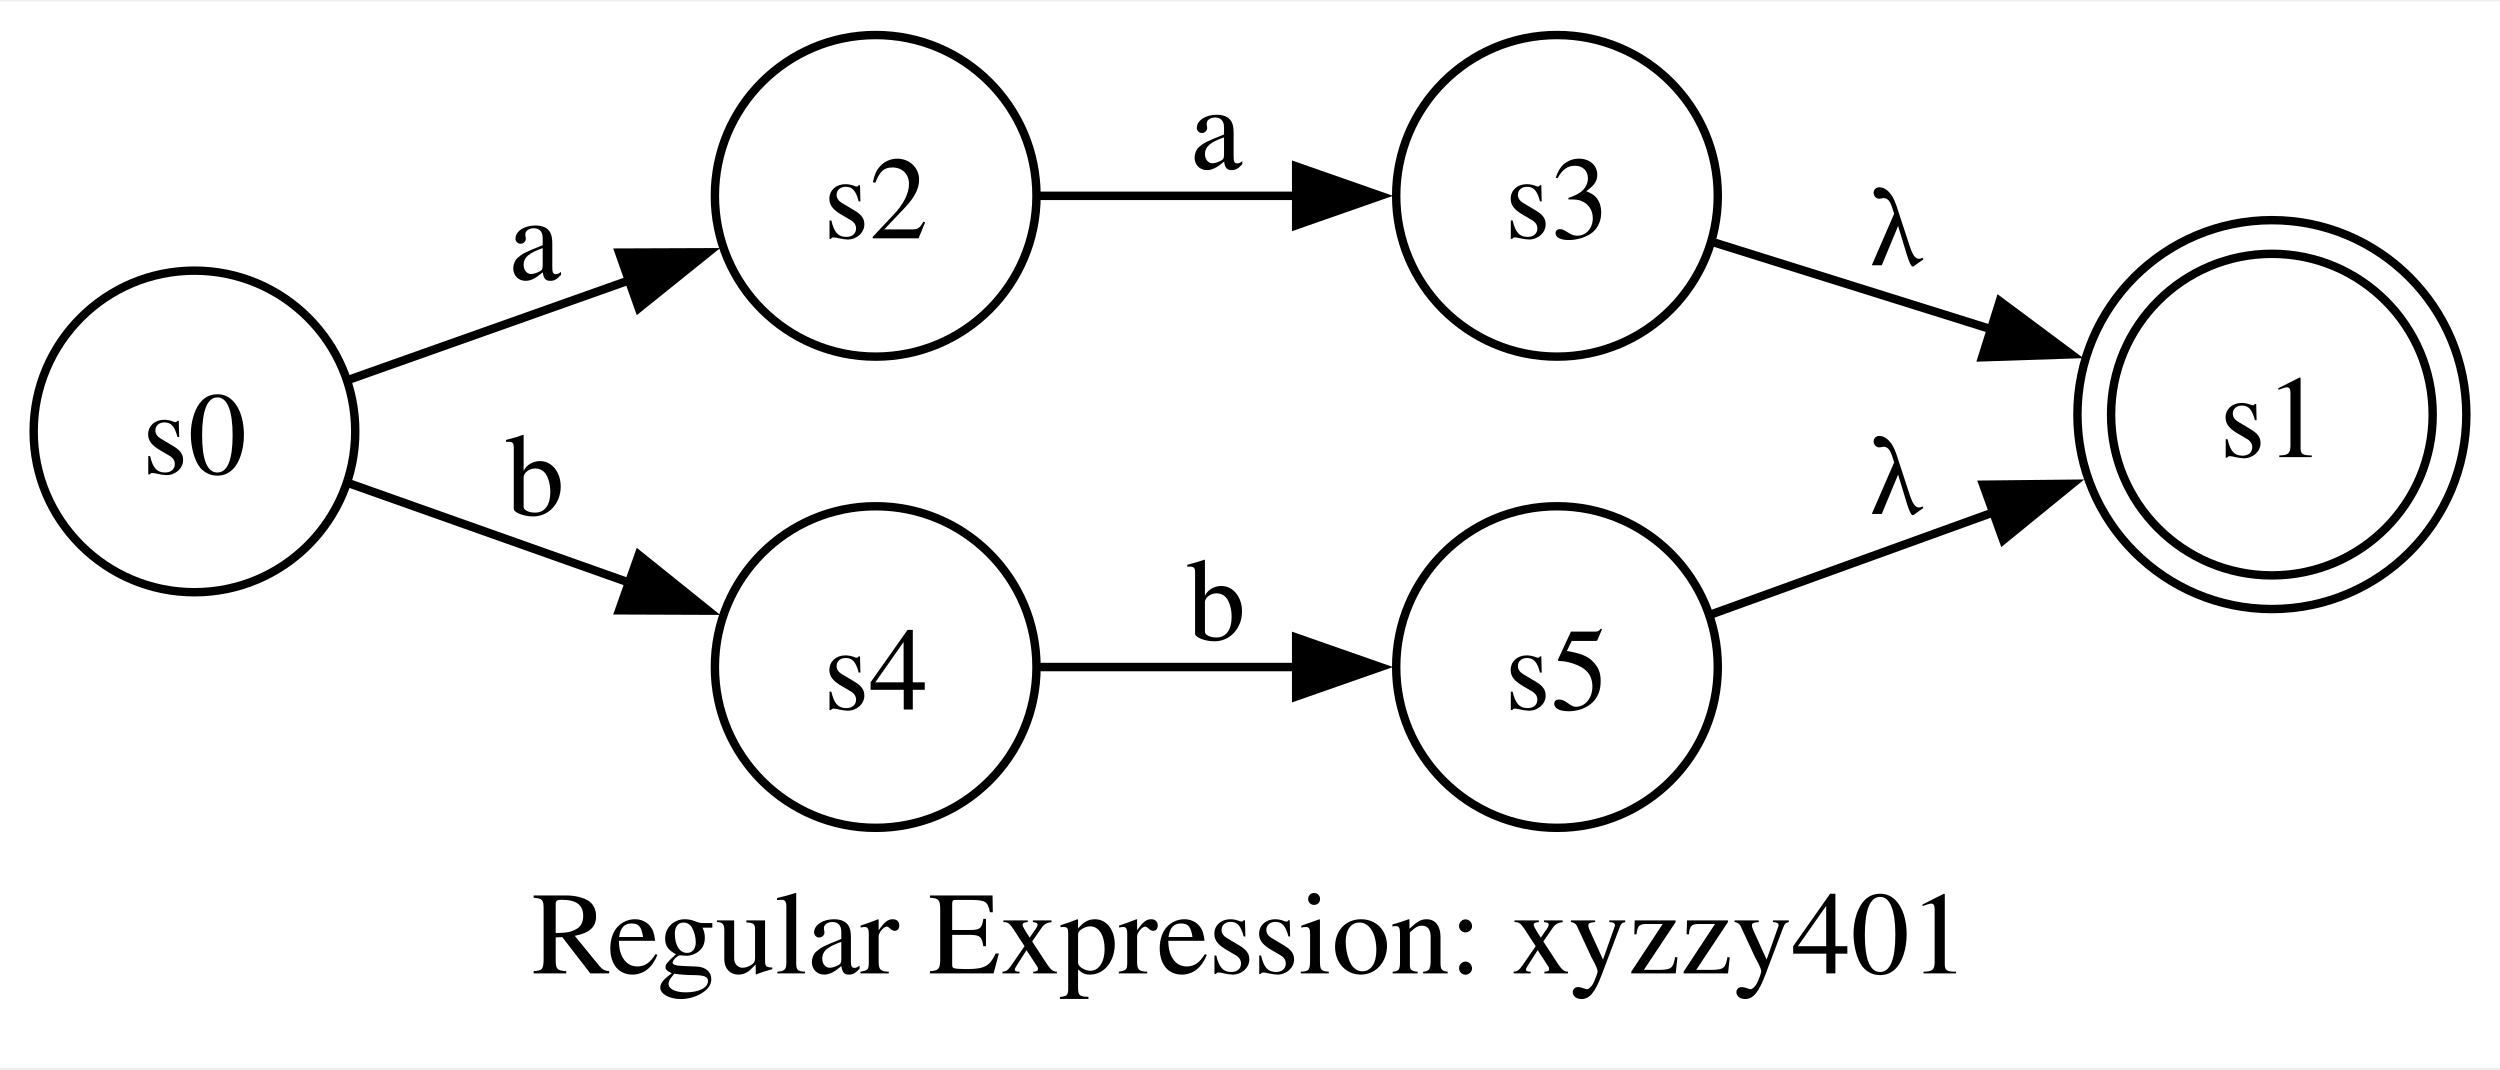
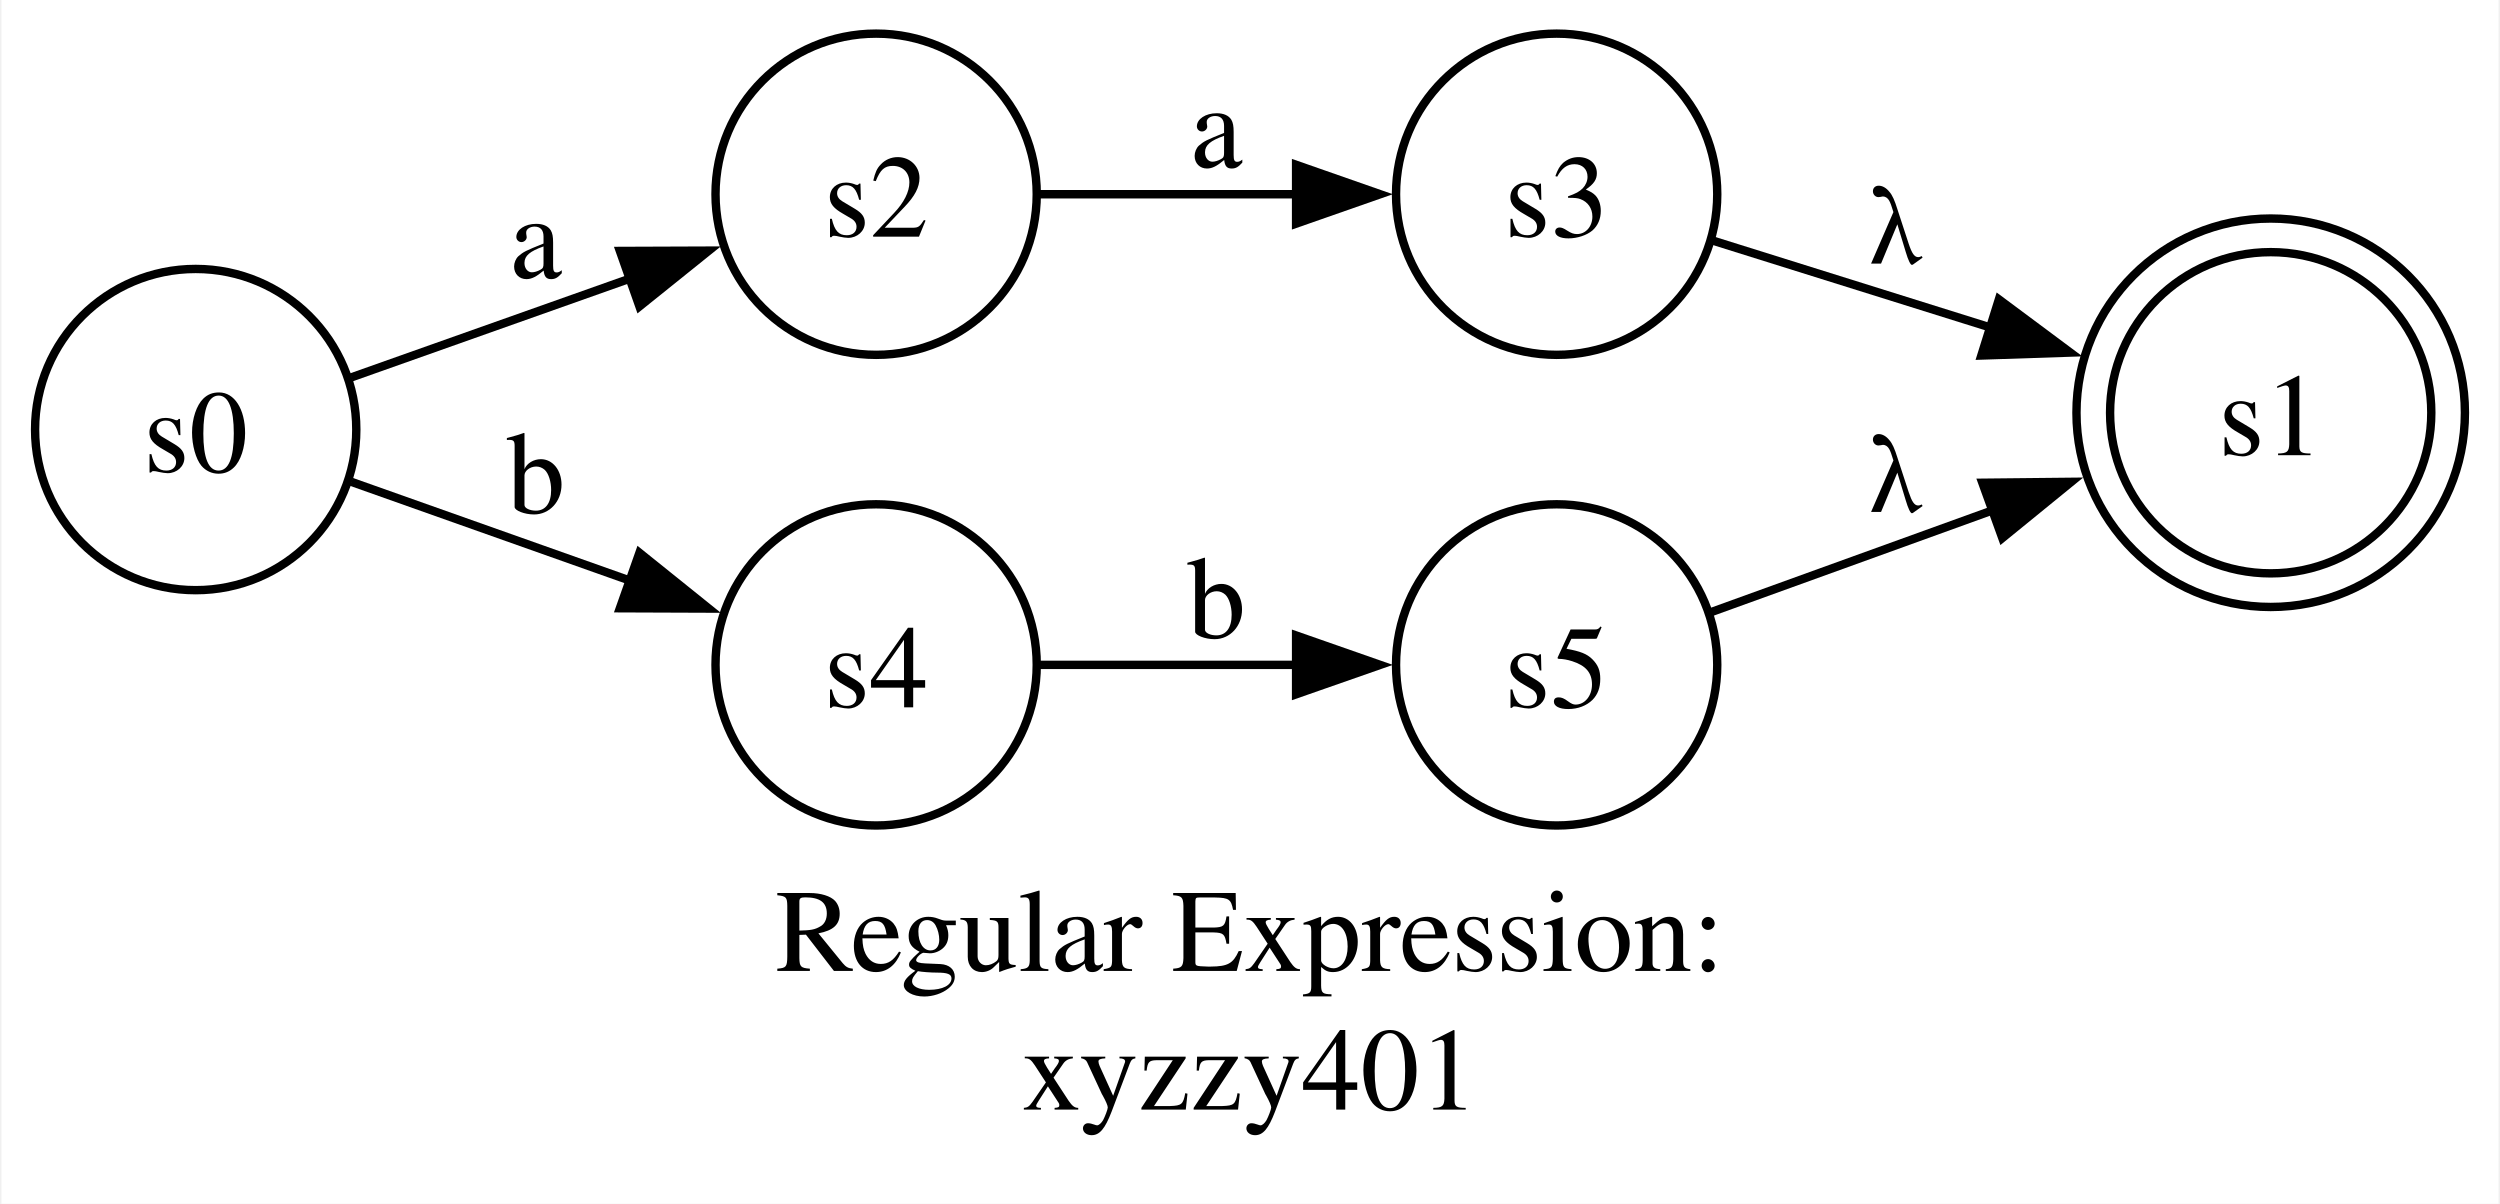
- <svg xmlns="http://www.w3.org/2000/svg" width="297pt" height="127pt" viewBox="0.00 0.00 297.11 126.72">
-   <g id="graph0" class="graph" transform="scale(1 1) rotate(0) translate(4 122.72)">
-     <polygon fill="white" stroke="none" points="-4,4 -4,-122.72 293.11,-122.72 293.11,4 -4,4" />
-     <text text-anchor="middle" x="144.56" y="-7.2" font-family="Times,serif" font-size="14.00">Regular Expression: xyzzy401</text>
+ <svg xmlns="http://www.w3.org/2000/svg" width="297pt" height="143pt" viewBox="0.00 0.00 297.11 143.22">
+   <g id="graph0" class="graph" transform="scale(1 1) rotate(0) translate(4 139.22)">
+     <polygon fill="white" stroke="none" points="-4,4 -4,-139.22 293.11,-139.22 293.11,4 -4,4" />
+     <text text-anchor="middle" x="144.56" y="-23.7" font-family="Times,serif" font-size="14.00">Regular Expression: </text>
+     <text text-anchor="middle" x="144.56" y="-7.2" font-family="Times,serif" font-size="14.00">xyzzy401</text>
    <g id="node1" class="node">
-       <ellipse fill="none" stroke="black" cx="266" cy="-73.61" rx="19.11" ry="19.11" />
-       <ellipse fill="none" stroke="black" cx="266" cy="-73.61" rx="23.11" ry="23.11" />
-       <text text-anchor="middle" x="266" y="-68.56" font-family="Times,serif" font-size="14.00">s1</text>
+       <ellipse fill="none" stroke="black" cx="266" cy="-90.11" rx="19.11" ry="19.11" />
+       <ellipse fill="none" stroke="black" cx="266" cy="-90.11" rx="23.11" ry="23.11" />
+       <text text-anchor="middle" x="266" y="-85.06" font-family="Times,serif" font-size="14.00">s1</text>
    </g>
    <g id="node2" class="node">
-       <ellipse fill="none" stroke="black" cx="19.11" cy="-71.61" rx="19.11" ry="19.11" />
-       <text text-anchor="middle" x="19.11" y="-66.56" font-family="Times,serif" font-size="14.00">s0</text>
+       <ellipse fill="none" stroke="black" cx="19.11" cy="-88.11" rx="19.11" ry="19.11" />
+       <text text-anchor="middle" x="19.11" y="-83.06" font-family="Times,serif" font-size="14.00">s0</text>
    </g>
    <g id="node3" class="node">
-       <ellipse fill="none" stroke="black" cx="100.07" cy="-99.61" rx="19.11" ry="19.11" />
-       <text text-anchor="middle" x="100.07" y="-94.56" font-family="Times,serif" font-size="14.00">s2</text>
+       <ellipse fill="none" stroke="black" cx="100.07" cy="-116.11" rx="19.11" ry="19.11" />
+       <text text-anchor="middle" x="100.07" y="-111.06" font-family="Times,serif" font-size="14.00">s2</text>
    </g>
    <g id="edge1" class="edge">
-       <path fill="none" stroke="black" d="M37.63,-77.82C47.45,-81.3 59.92,-85.72 71.05,-89.67" />
-       <polygon fill="black" stroke="black" points="69.58,-92.86 80.17,-92.9 71.91,-86.26 69.58,-92.86" />
-       <text text-anchor="middle" x="59.59" y="-89.65" font-family="Times,serif" font-size="14.00">a</text>
+       <path fill="none" stroke="black" d="M37.63,-94.32C47.45,-97.8 59.92,-102.22 71.05,-106.17" />
+       <polygon fill="black" stroke="black" points="69.58,-109.36 80.17,-109.4 71.91,-102.76 69.58,-109.36" />
+       <text text-anchor="middle" x="59.59" y="-106.15" font-family="Times,serif" font-size="14.00">a</text>
    </g>
    <g id="node4" class="node">
-       <ellipse fill="none" stroke="black" cx="100.07" cy="-43.61" rx="19.11" ry="19.11" />
-       <text text-anchor="middle" x="100.07" y="-38.56" font-family="Times,serif" font-size="14.00">s4</text>
+       <ellipse fill="none" stroke="black" cx="100.07" cy="-60.11" rx="19.11" ry="19.11" />
+       <text text-anchor="middle" x="100.07" y="-55.06" font-family="Times,serif" font-size="14.00">s4</text>
    </g>
    <g id="edge2" class="edge">
-       <path fill="none" stroke="black" d="M37.63,-65.39C47.45,-61.91 59.92,-57.49 71.05,-53.54" />
-       <polygon fill="black" stroke="black" points="71.91,-56.95 80.17,-50.31 69.58,-50.35 71.91,-56.95" />
-       <text text-anchor="middle" x="59.59" y="-61.65" font-family="Times,serif" font-size="14.00">b</text>
+       <path fill="none" stroke="black" d="M37.63,-81.89C47.45,-78.41 59.92,-73.99 71.05,-70.04" />
+       <polygon fill="black" stroke="black" points="71.91,-73.45 80.17,-66.81 69.58,-66.85 71.91,-73.45" />
+       <text text-anchor="middle" x="59.59" y="-78.15" font-family="Times,serif" font-size="14.00">b</text>
    </g>
    <g id="node5" class="node">
-       <ellipse fill="none" stroke="black" cx="181.04" cy="-99.61" rx="19.11" ry="19.11" />
-       <text text-anchor="middle" x="181.04" y="-94.56" font-family="Times,serif" font-size="14.00">s3</text>
+       <ellipse fill="none" stroke="black" cx="181.04" cy="-116.11" rx="19.11" ry="19.11" />
+       <text text-anchor="middle" x="181.04" y="-111.06" font-family="Times,serif" font-size="14.00">s3</text>
    </g>
    <g id="edge3" class="edge">
-       <path fill="none" stroke="black" d="M119.39,-99.61C128.49,-99.61 139.73,-99.61 150.04,-99.61" />
-       <polygon fill="black" stroke="black" points="150.04,-103.11 160.04,-99.61 150.04,-96.11 150.04,-103.11" />
-       <text text-anchor="middle" x="140.56" y="-102.81" font-family="Times,serif" font-size="14.00">a</text>
+       <path fill="none" stroke="black" d="M119.39,-116.11C128.49,-116.11 139.73,-116.11 150.04,-116.11" />
+       <polygon fill="black" stroke="black" points="150.04,-119.61 160.04,-116.11 150.04,-112.61 150.04,-119.61" />
+       <text text-anchor="middle" x="140.56" y="-119.31" font-family="Times,serif" font-size="14.00">a</text>
    </g>
    <g id="node6" class="node">
-       <ellipse fill="none" stroke="black" cx="181.04" cy="-43.61" rx="19.11" ry="19.11" />
-       <text text-anchor="middle" x="181.04" y="-38.56" font-family="Times,serif" font-size="14.00">s5</text>
+       <ellipse fill="none" stroke="black" cx="181.04" cy="-60.11" rx="19.11" ry="19.11" />
+       <text text-anchor="middle" x="181.04" y="-55.06" font-family="Times,serif" font-size="14.00">s5</text>
    </g>
    <g id="edge5" class="edge">
-       <path fill="none" stroke="black" d="M119.39,-43.61C128.49,-43.61 139.73,-43.61 150.04,-43.61" />
-       <polygon fill="black" stroke="black" points="150.04,-47.11 160.04,-43.61 150.04,-40.11 150.04,-47.11" />
-       <text text-anchor="middle" x="140.56" y="-46.81" font-family="Times,serif" font-size="14.00">b</text>
+       <path fill="none" stroke="black" d="M119.39,-60.11C128.49,-60.11 139.73,-60.11 150.04,-60.11" />
+       <polygon fill="black" stroke="black" points="150.04,-63.61 160.04,-60.11 150.04,-56.61 150.04,-63.61" />
+       <text text-anchor="middle" x="140.56" y="-63.31" font-family="Times,serif" font-size="14.00">b</text>
    </g>
    <g id="edge4" class="edge">
-       <path fill="none" stroke="black" d="M199.63,-94.09C209.26,-91.08 221.5,-87.24 232.78,-83.71" />
-       <polygon fill="black" stroke="black" points="233.66,-87.1 242.16,-80.77 231.57,-80.42 233.66,-87.1" />
-       <text text-anchor="middle" x="221.52" y="-91.36" font-family="Times,serif" font-size="14.00">λ</text>
+       <path fill="none" stroke="black" d="M199.63,-110.59C209.26,-107.58 221.5,-103.74 232.78,-100.21" />
+       <polygon fill="black" stroke="black" points="233.66,-103.6 242.16,-97.27 231.57,-96.92 233.66,-103.6" />
+       <text text-anchor="middle" x="221.52" y="-107.86" font-family="Times,serif" font-size="14.00">λ</text>
    </g>
    <g id="edge6" class="edge">
-       <path fill="none" stroke="black" d="M199.23,-49.82C209.01,-53.36 221.58,-57.91 233.1,-62.07" />
-       <polygon fill="black" stroke="black" points="231.69,-65.28 242.28,-65.39 234.07,-58.7 231.69,-65.28" />
-       <text text-anchor="middle" x="221.52" y="-61.81" font-family="Times,serif" font-size="14.00">λ</text>
+       <path fill="none" stroke="black" d="M199.23,-66.32C209.01,-69.86 221.58,-74.41 233.1,-78.57" />
+       <polygon fill="black" stroke="black" points="231.69,-81.78 242.28,-81.89 234.07,-75.2 231.69,-81.78" />
+       <text text-anchor="middle" x="221.52" y="-78.31" font-family="Times,serif" font-size="14.00">λ</text>
    </g>
  </g>
</svg>
